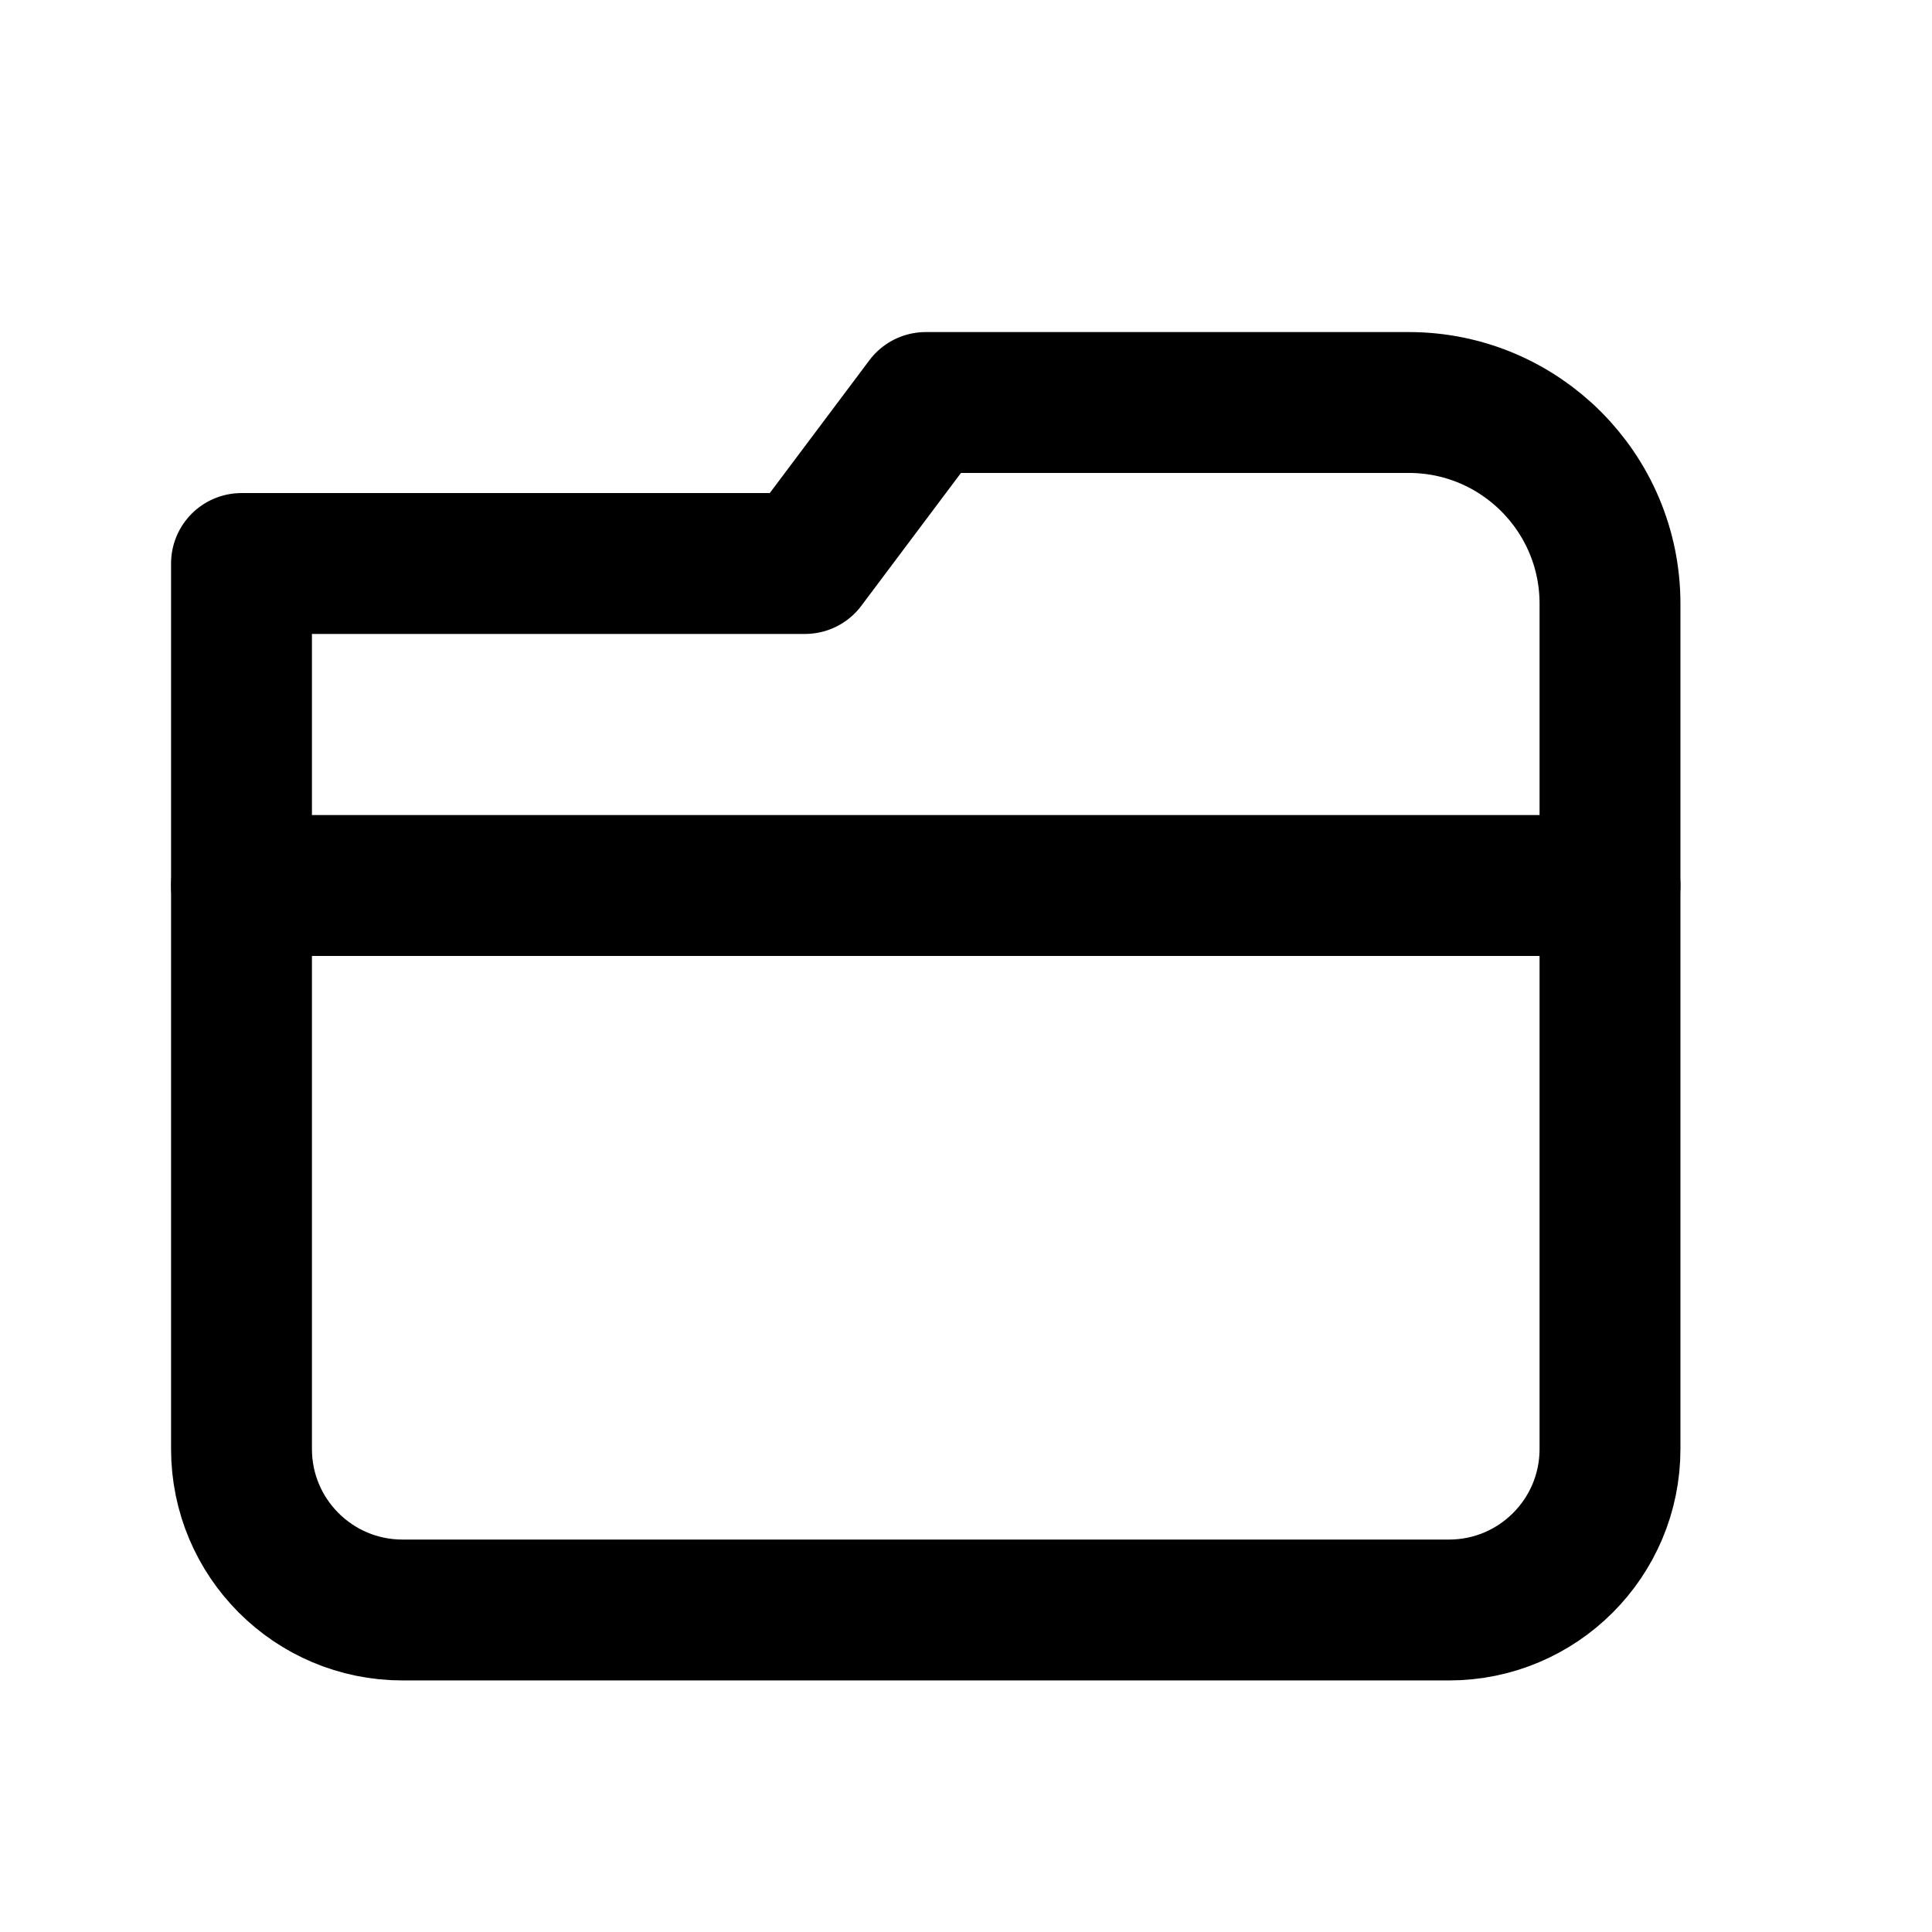
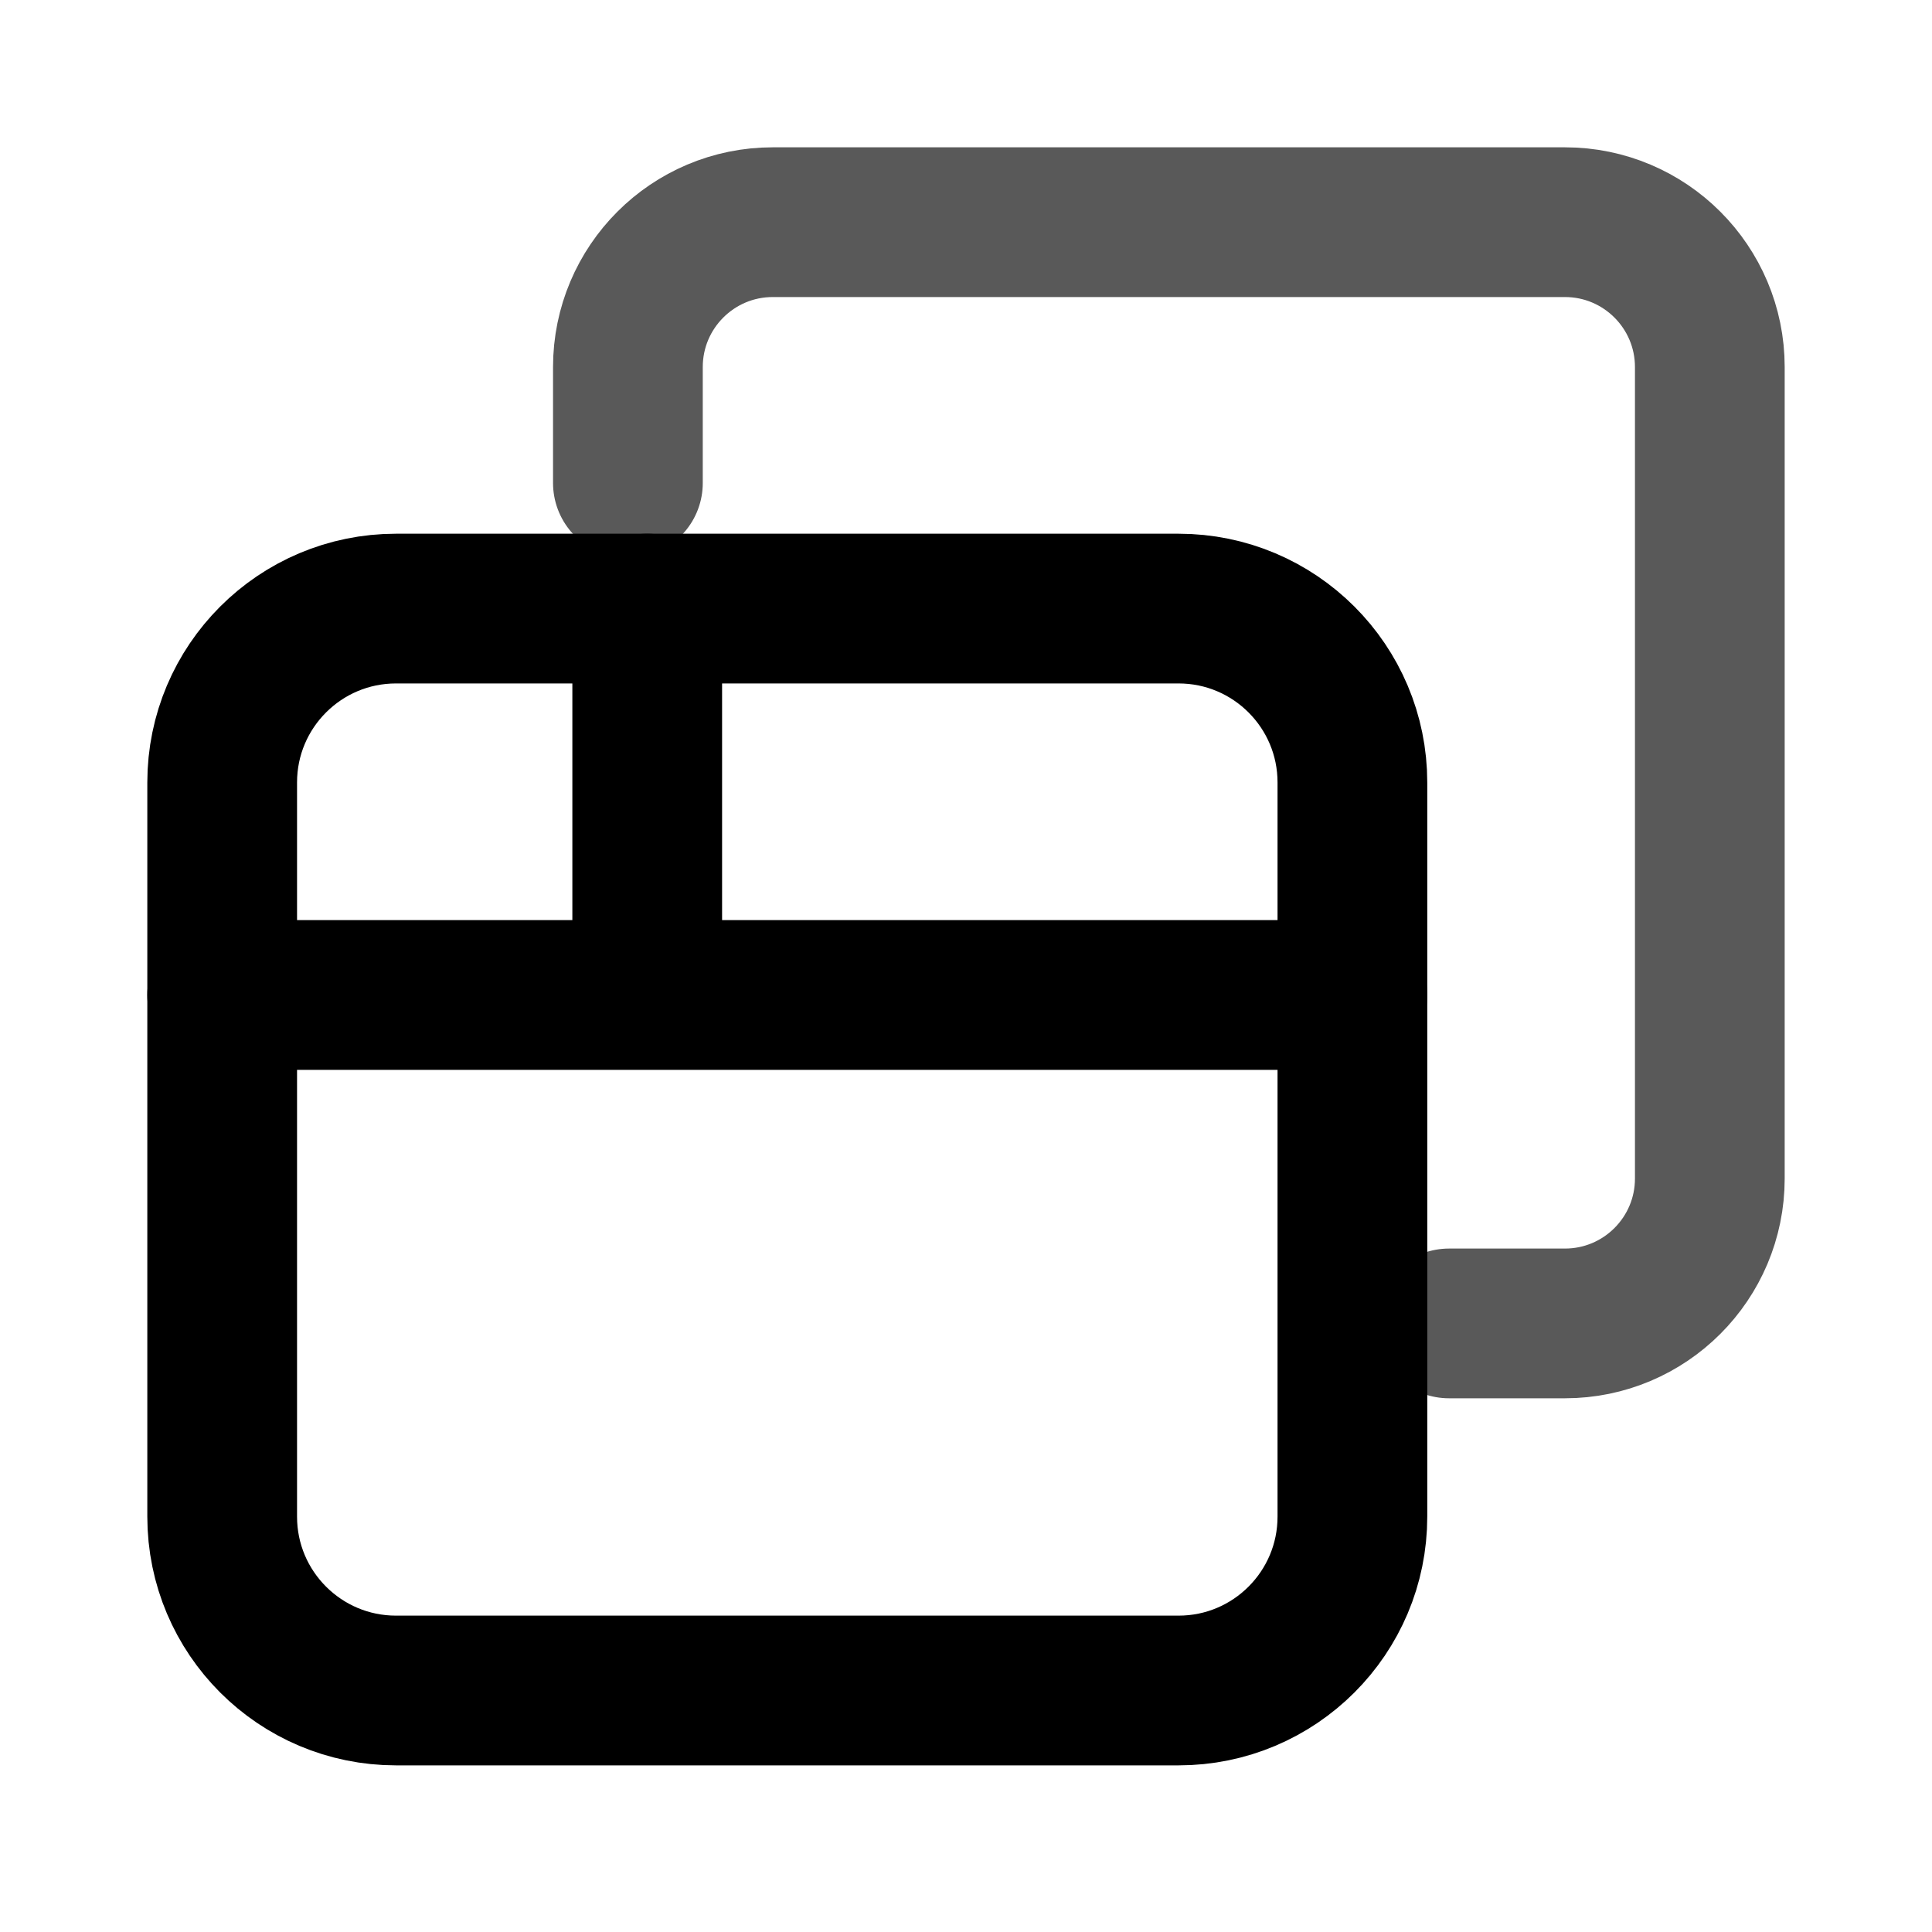
- <svg xmlns="http://www.w3.org/2000/svg" viewBox="0 0 24 24" fill="none" stroke="currentColor" stroke-width="1.75" stroke-linecap="round" stroke-linejoin="round">
-   <path d="M3 7h7l1.5-2h6A2.5 2.5 0 0120 7.5V18a2 2 0 01-2 2H5a2 2 0 01-2-2V7z" />
-   <path d="M3 11h17" />
+ <svg xmlns="http://www.w3.org/2000/svg" viewBox="0 0 20 20" fill="none" stroke="currentColor" stroke-width="1.55" stroke-linecap="round" stroke-linejoin="round">
+   <path d="M6.5 5V3.8A1.5 1.5 0 0 1 8 2.3h8.2a1.5 1.5 0 0 1 1.5 1.5v8.4a1.5 1.5 0 0 1-1.5 1.5H15" opacity=".65" />
+   <rect x="2.3" y="6.3" width="11.7" height="11.2" rx="1.8" />
+   <path d="M2.3 10.3H14M6.7 6.3v4" />
</svg>
